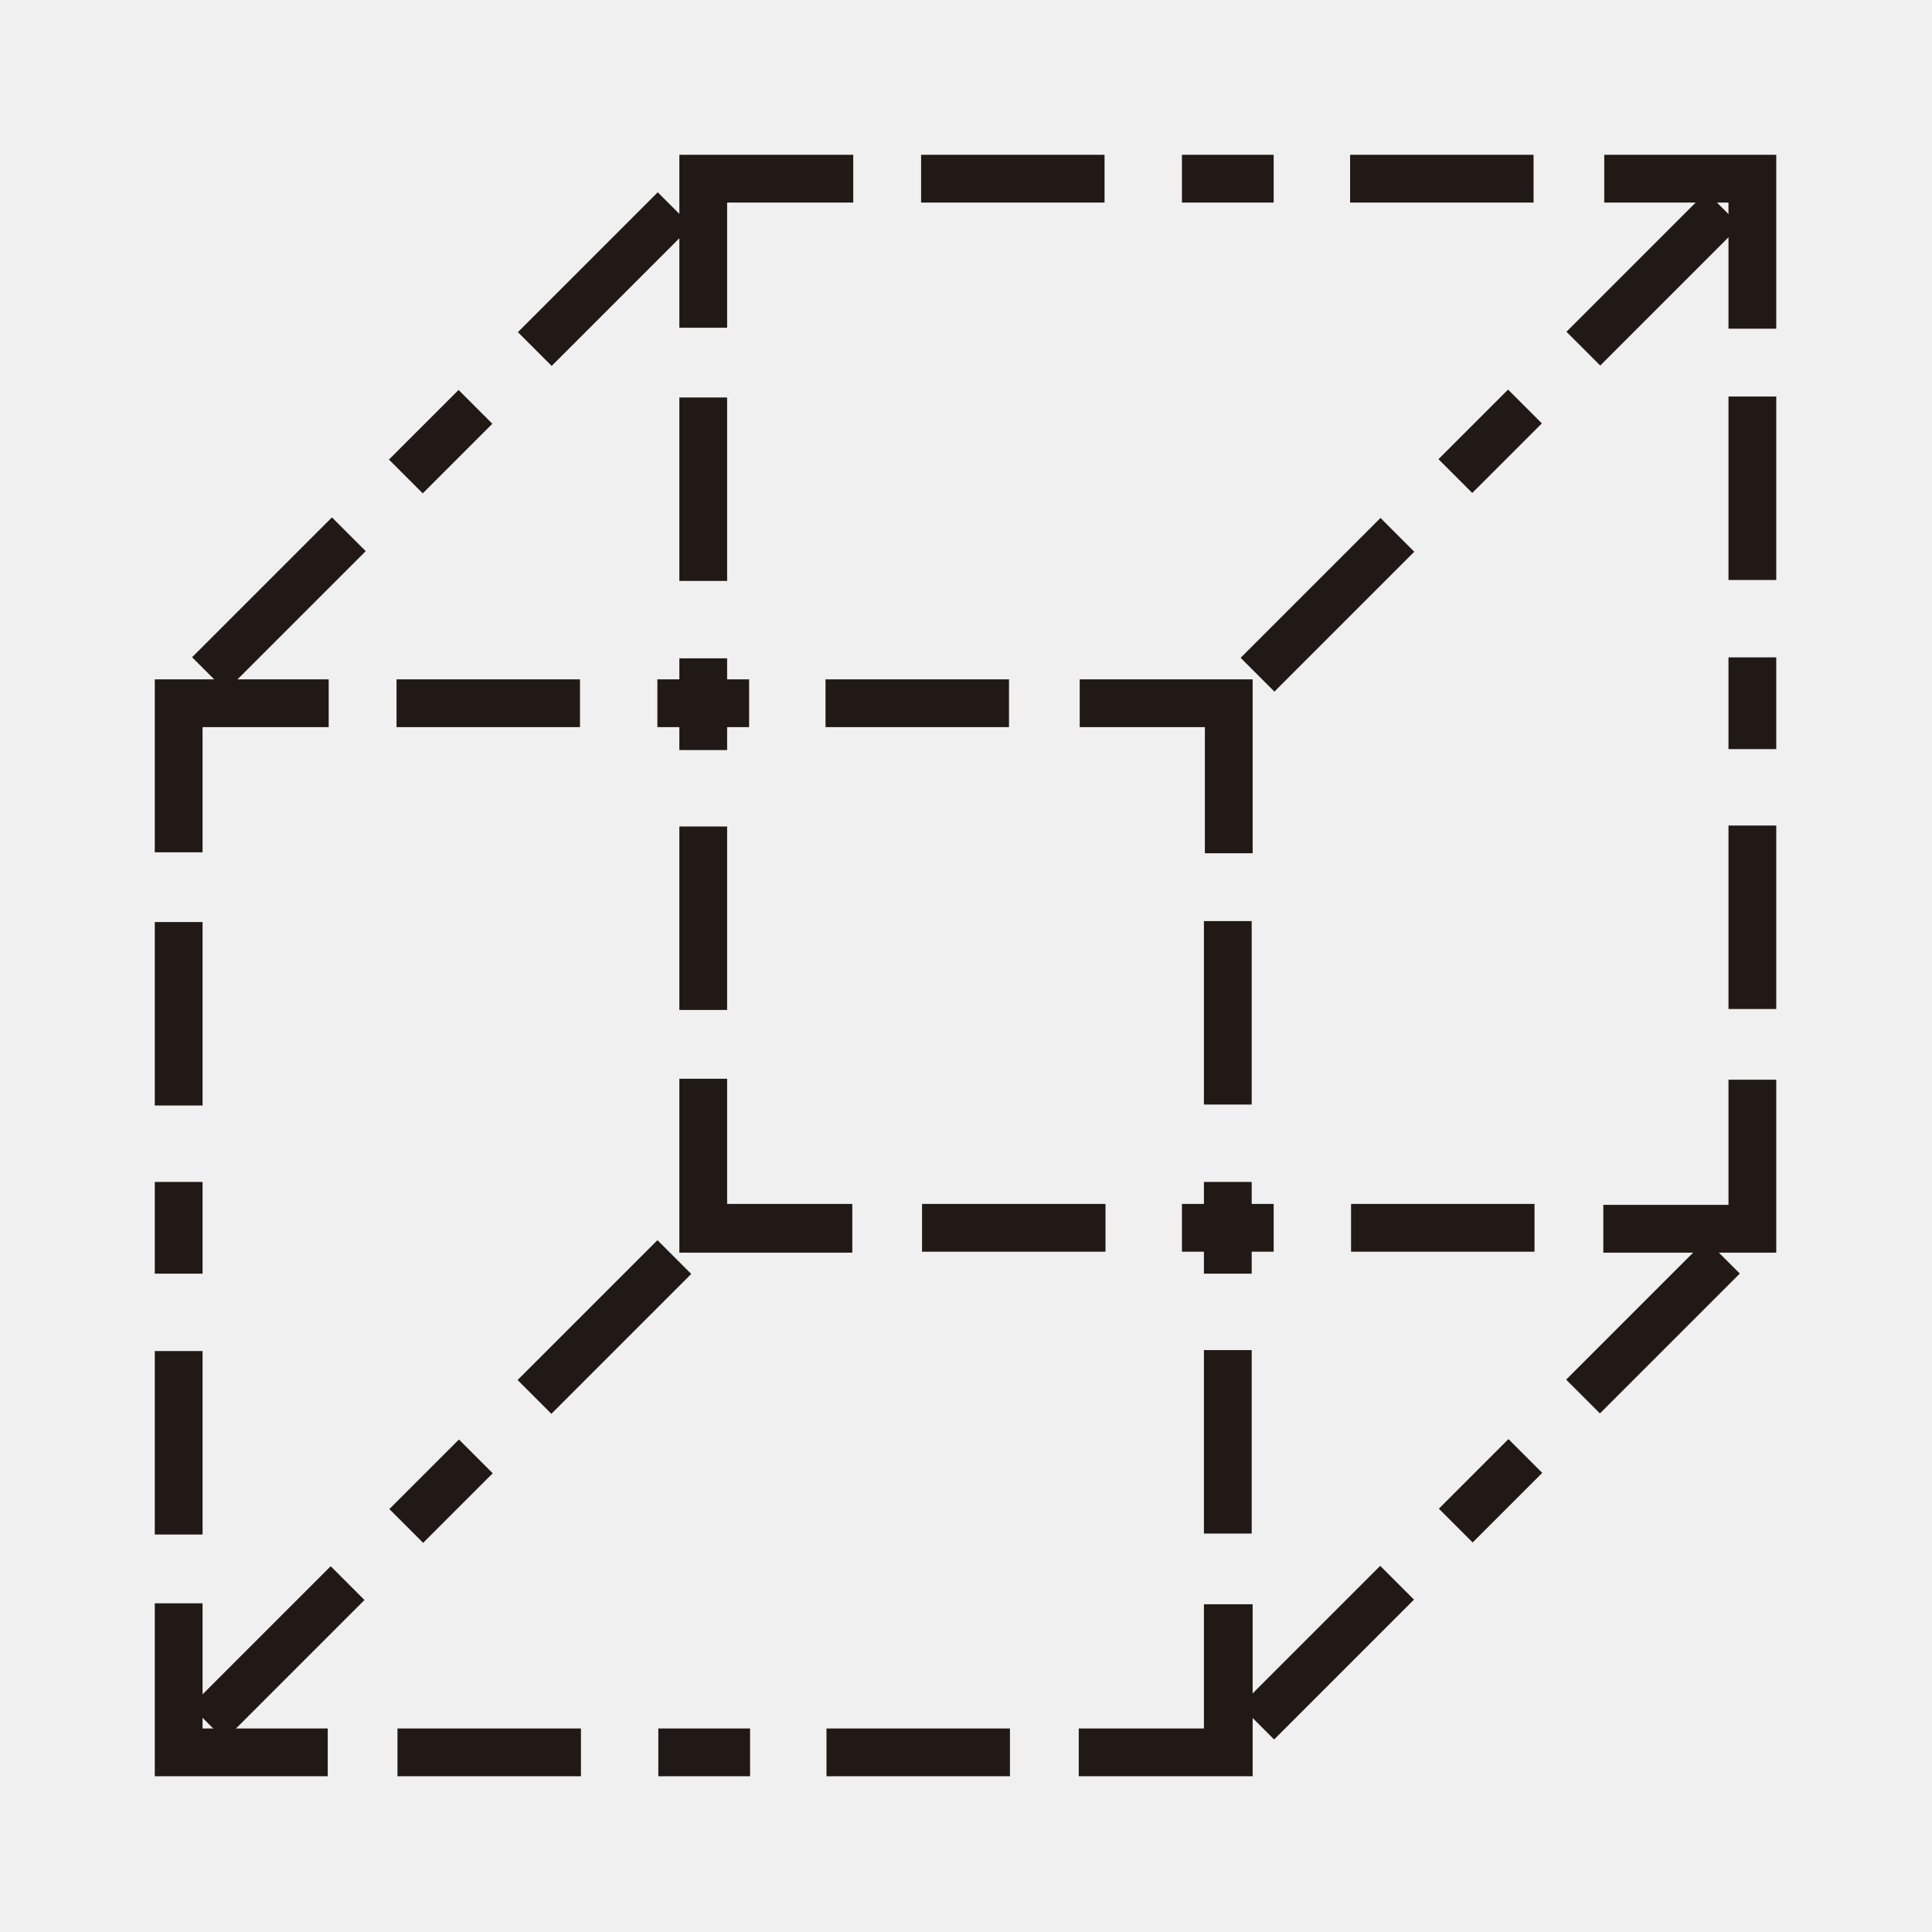
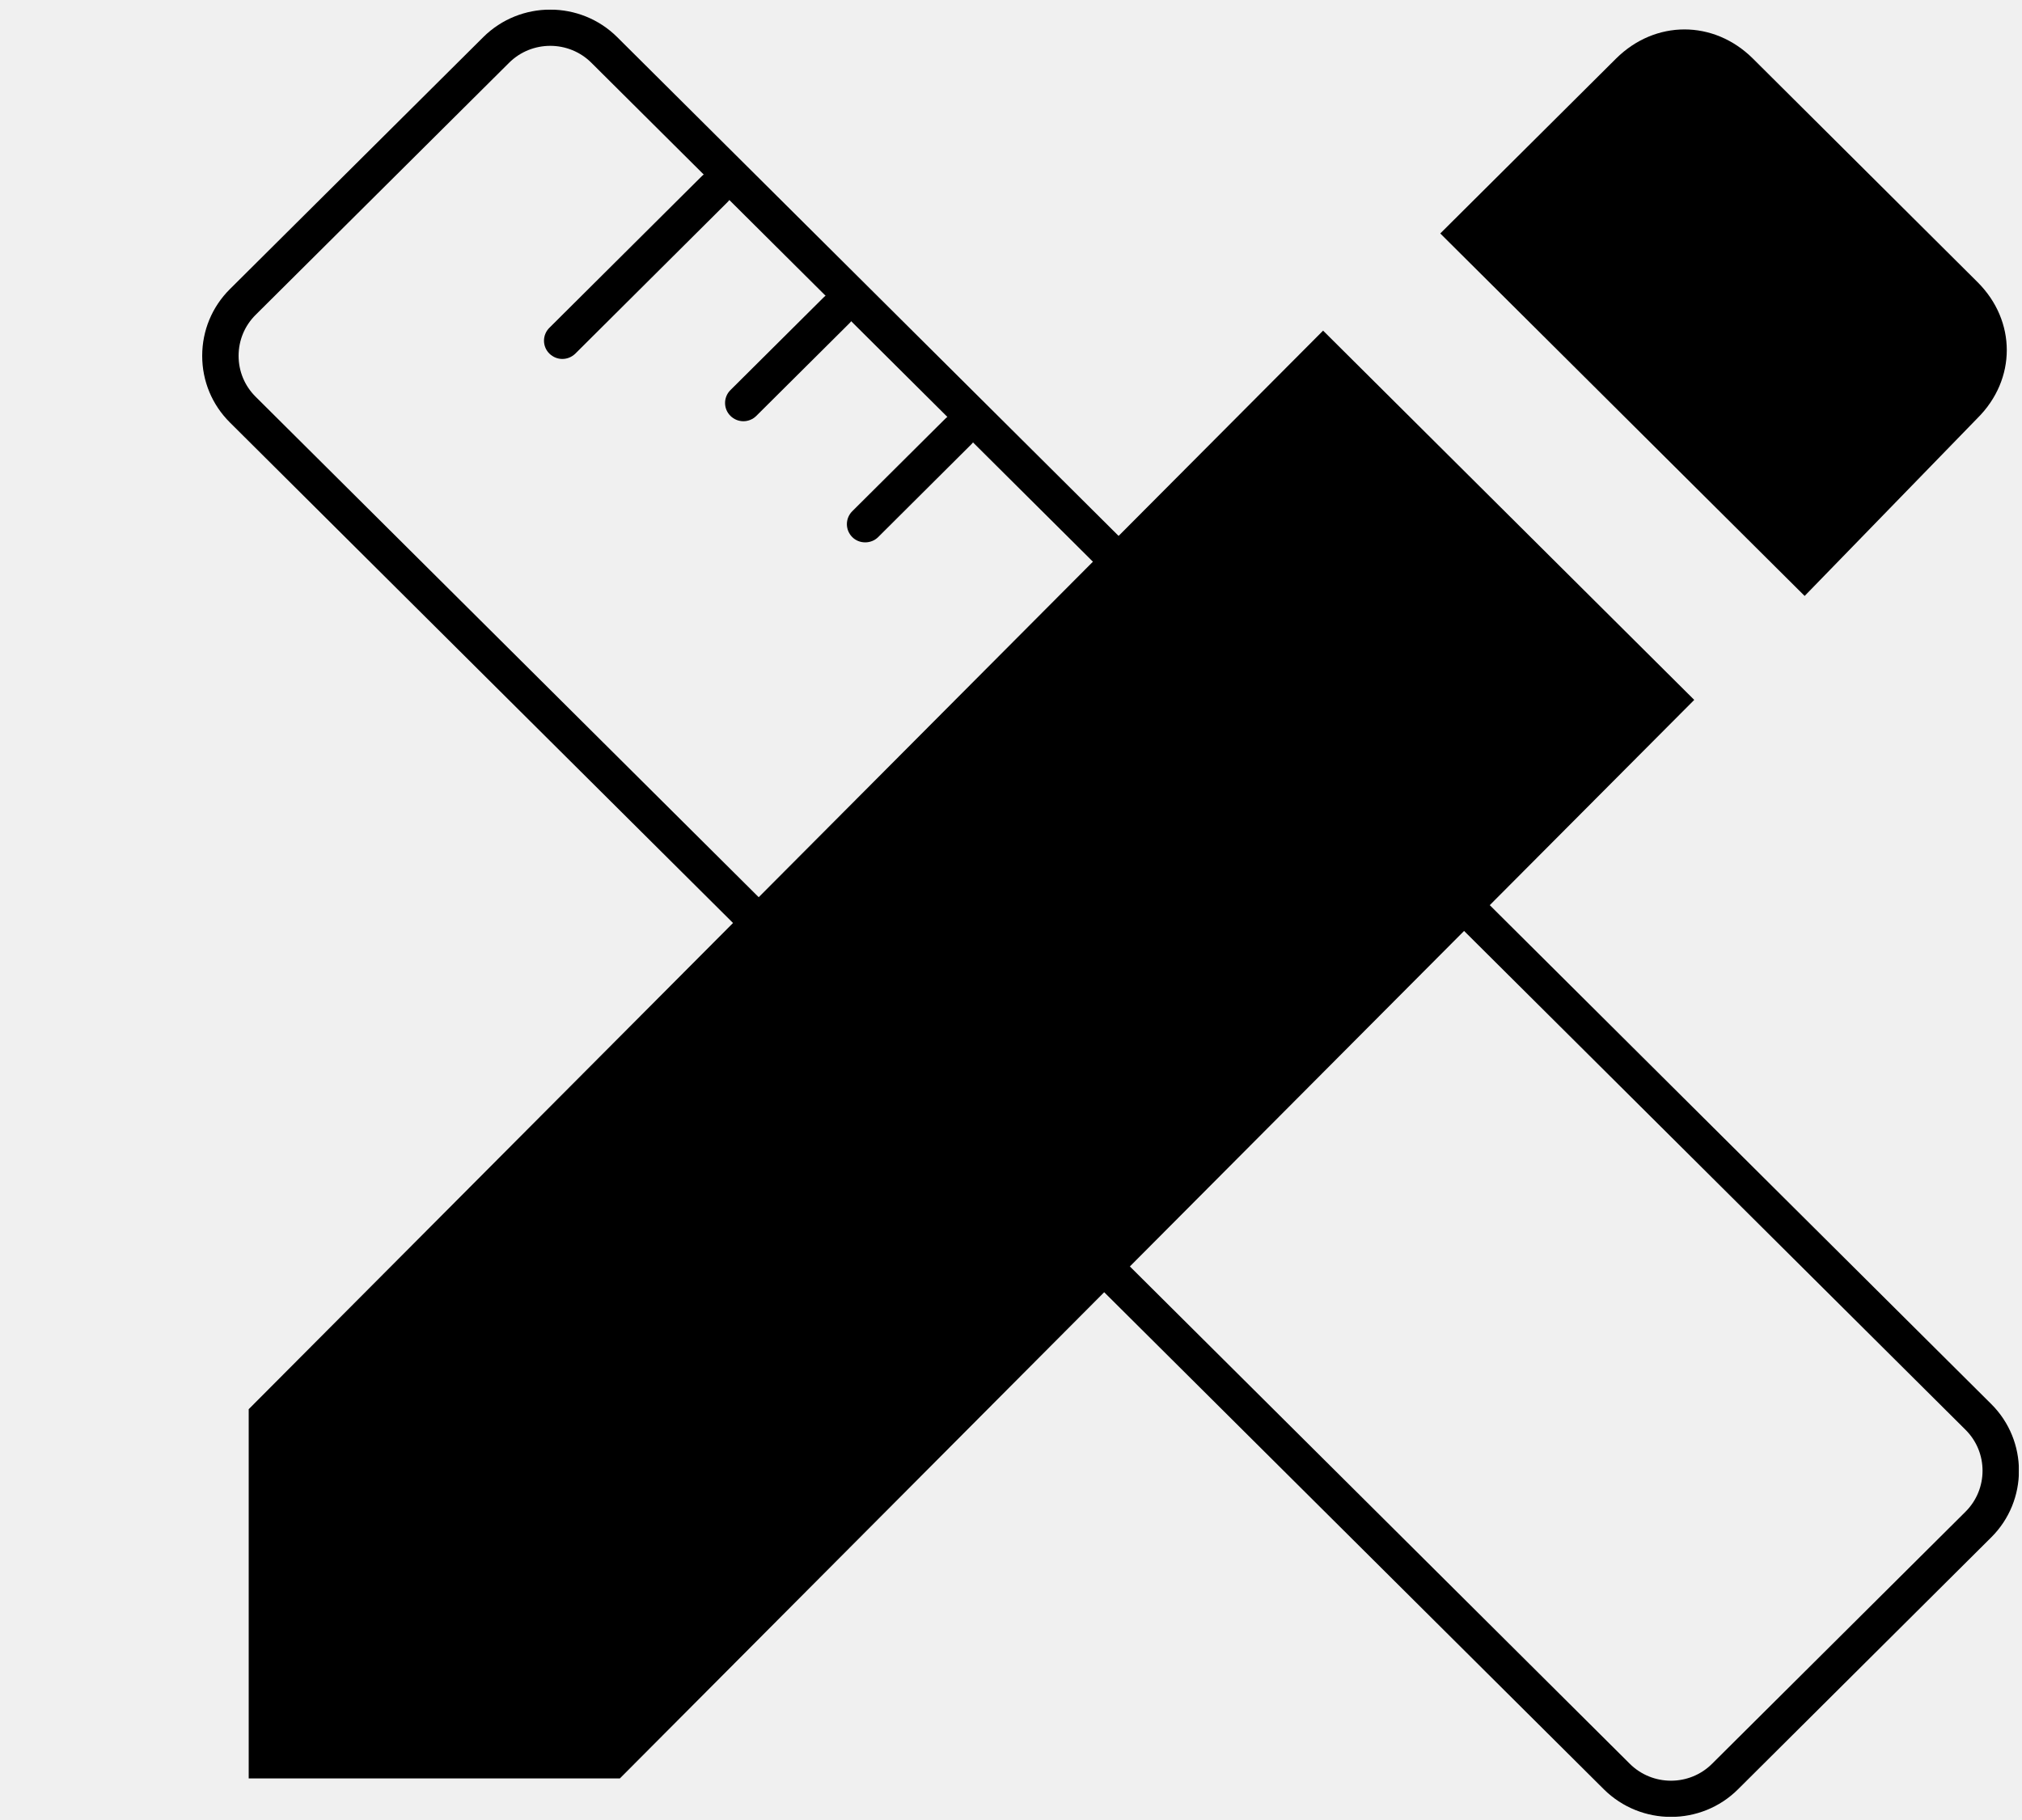
- <svg xmlns="http://www.w3.org/2000/svg" id="Capa_1" data-name="Capa 1" viewBox="0 0 20.22 20.22">
+ <svg xmlns="http://www.w3.org/2000/svg" xmlns:xlink="http://www.w3.org/1999/xlink" width="20px" height="18px" viewBox="0 0 20 18" version="1.1">
  <defs>
-     <style>.cls-1{fill:none;}.cls-2{fill:#211915;}</style>
+     <polygon id="path-1" points="0 0.03 17.97 0.03 17.97 17.905 0 17.905" />
  </defs>
-   <rect class="cls-1" y="9.24" width="3.75" height="7.23" />
-   <rect class="cls-2" x="1.62" y="14.14" width="0.5" height="1.92" />
-   <rect class="cls-2" x="1.62" y="12.37" width="0.5" height="0.96" />
-   <rect class="cls-2" x="1.62" y="9.65" width="0.5" height="1.92" />
-   <rect class="cls-1" x="3.75" y="5.49" width="7.23" height="3.75" />
-   <rect class="cls-2" x="4.15" y="7.11" width="1.92" height="0.5" />
-   <rect class="cls-2" x="6.88" y="7.11" width="0.96" height="0.5" />
-   <rect class="cls-2" x="8.64" y="7.11" width="1.92" height="0.5" />
-   <rect class="cls-1" x="10.98" y="9.24" width="3.75" height="7.23" />
-   <rect class="cls-2" x="12.6" y="9.64" width="0.5" height="1.92" />
-   <rect class="cls-2" x="12.6" y="12.37" width="0.5" height="0.96" />
-   <rect class="cls-2" x="12.6" y="14.13" width="0.5" height="1.92" />
-   <rect class="cls-1" x="3.75" y="16.47" width="7.23" height="3.75" />
-   <rect class="cls-2" x="8.65" y="18.09" width="1.92" height="0.5" />
-   <rect class="cls-2" x="6.89" y="18.09" width="0.96" height="0.5" />
-   <rect class="cls-2" x="4.16" y="18.09" width="1.92" height="0.5" />
-   <polygon class="cls-2" points="3.44 7.61 3.44 7.11 1.62 7.11 1.62 8.92 2.12 8.92 2.12 7.61 3.44 7.61" />
-   <polygon class="cls-2" points="12.61 8.93 13.11 8.93 13.11 7.11 11.3 7.11 11.3 7.61 12.61 7.61 12.61 8.93" />
-   <polygon class="cls-2" points="11.29 18.09 11.29 18.59 13.11 18.59 13.11 16.79 12.6 16.79 12.6 18.09 11.29 18.09" />
-   <polygon class="cls-2" points="2.12 16.78 1.62 16.78 1.62 18.59 3.43 18.59 3.43 18.09 2.12 18.09 2.12 16.78" />
-   <rect class="cls-1" x="5.49" y="3.75" width="3.75" height="7.23" />
-   <rect class="cls-2" x="7.11" y="8.65" width="0.5" height="1.92" />
-   <rect class="cls-2" x="7.11" y="6.89" width="0.5" height="0.96" />
-   <rect class="cls-2" x="7.11" y="4.16" width="0.5" height="1.92" />
-   <rect class="cls-1" x="9.24" width="7.23" height="3.75" />
-   <rect class="cls-2" x="9.64" y="1.62" width="1.92" height="0.5" />
-   <rect class="cls-2" x="12.37" y="1.62" width="0.96" height="0.5" />
-   <rect class="cls-2" x="14.13" y="1.62" width="1.92" height="0.5" />
-   <rect class="cls-1" x="16.47" y="3.75" width="3.75" height="7.23" />
-   <rect class="cls-2" x="18.09" y="4.15" width="0.5" height="1.92" />
-   <rect class="cls-2" x="18.09" y="6.88" width="0.5" height="0.96" />
-   <rect class="cls-2" x="18.09" y="8.64" width="0.5" height="1.92" />
-   <rect class="cls-1" x="9.24" y="10.98" width="7.23" height="3.75" />
-   <rect class="cls-2" x="14.14" y="12.6" width="1.92" height="0.5" />
-   <rect class="cls-2" x="12.37" y="12.6" width="0.96" height="0.5" />
-   <rect class="cls-2" x="9.65" y="12.6" width="1.92" height="0.5" />
-   <polygon class="cls-2" points="8.93 2.12 8.93 1.62 7.11 1.62 7.11 3.43 7.61 3.43 7.61 2.12 8.93 2.12" />
-   <polygon class="cls-2" points="18.09 3.44 18.59 3.44 18.59 1.62 16.79 1.62 16.79 2.12 18.09 2.12 18.09 3.44" />
-   <polygon class="cls-2" points="16.78 12.61 16.78 13.11 18.59 13.11 18.59 11.3 18.09 11.3 18.09 12.61 16.78 12.61" />
-   <polygon class="cls-2" points="7.61 11.29 7.11 11.29 7.11 13.11 8.92 13.11 8.92 12.6 7.61 12.6 7.61 11.29" />
-   <rect class="cls-1" x="2.63" y="4.6" width="7.76" height="3.75" transform="translate(-4.57 4.64) rotate(-45)" />
-   <rect class="cls-2" x="3.77" y="7.94" width="2.07" height="0.5" transform="translate(-6.27 3.93) rotate(-45)" />
-   <rect class="cls-2" x="5.99" y="6.23" width="1.03" height="0.5" transform="translate(-4.57 4.64) rotate(-45)" />
-   <rect class="cls-2" x="7.18" y="4.53" width="2.07" height="0.5" transform="translate(-2.86 5.35) rotate(-45)" />
-   <rect class="cls-1" x="13.61" y="4.6" width="7.76" height="3.75" transform="translate(-1.35 12.4) rotate(-45)" />
-   <rect class="cls-2" x="14.75" y="7.94" width="2.07" height="0.5" transform="translate(-3.06 11.7) rotate(-45)" />
-   <rect class="cls-2" x="16.97" y="6.23" width="1.03" height="0.5" transform="translate(-1.35 12.4) rotate(-45)" />
-   <rect class="cls-2" x="18.16" y="4.53" width="2.07" height="0.5" transform="translate(0.35 13.11) rotate(-45)" />
-   <rect class="cls-1" x="13.61" y="15.58" width="7.76" height="3.75" transform="translate(-9.11 15.62) rotate(-45)" />
-   <rect class="cls-2" x="14.75" y="18.91" width="2.07" height="0.5" transform="translate(-10.82 14.91) rotate(-45)" />
-   <rect class="cls-2" x="16.97" y="17.21" width="1.03" height="0.5" transform="translate(-9.11 15.62) rotate(-45)" />
-   <rect class="cls-2" x="18.16" y="15.5" width="2.07" height="0.5" transform="translate(-7.41 16.32) rotate(-45)" />
-   <rect class="cls-1" x="2.63" y="15.58" width="7.76" height="3.75" transform="translate(-12.33 7.86) rotate(-45)" />
-   <rect class="cls-2" x="3.77" y="18.91" width="2.07" height="0.5" transform="translate(-14.04 7.15) rotate(-45)" />
-   <rect class="cls-2" x="5.99" y="17.21" width="1.03" height="0.5" transform="translate(-12.33 7.86) rotate(-45)" />
-   <rect class="cls-2" x="7.18" y="15.5" width="2.07" height="0.5" transform="translate(-10.62 8.56) rotate(-45)" />
+   <g id="Page-1" stroke="none" stroke-width="1" fill="none" fill-rule="evenodd">
+     <g id="Artboard" transform="translate(1, 0)">
+       <g id="Group-12" transform="translate(-1, 0)">
+         <path d="M2.46,13.937 L2.46,17.589 L6.131,17.589 L16.758,6.922 L13.087,3.27 L2.46,13.937 Z M19.56,4.135 C19.946,3.751 19.946,3.174 19.56,2.79 L17.338,0.579 C16.951,0.195 16.372,0.195 15.985,0.579 L14.246,2.309 L17.85,5.894 L19.56,4.135 Z" id="Fill-1" fill="#000000" />
+         <g id="Group-5" transform="translate(2, 0.064326)">
+           <mask id="mask-2" fill="white">
+             <use xlink:href="#path-1" />
+           </mask>
+           <g id="Clip-4" />
+           <path d="M3.443,0.389 C3.295,0.389 3.147,0.445 3.035,0.557 L0.529,3.049 C0.42,3.157 0.36,3.301 0.36,3.455 C0.36,3.608 0.42,3.752 0.529,3.86 L14.12,17.379 C14.345,17.603 14.711,17.603 14.935,17.379 L17.441,14.887 C17.666,14.663 17.666,14.299 17.441,14.076 L3.85,0.557 C3.738,0.445 3.59,0.389 3.443,0.389 M14.528,17.905 C14.288,17.905 14.048,17.814 13.865,17.633 L0.274,4.114 C0.097,3.938 -2.85714286e-05,3.704 -2.85714286e-05,3.455 C-2.85714286e-05,3.206 0.097,2.971 0.274,2.795 L2.78,0.303 C3.145,-0.06 3.74,-0.06 4.105,0.303 L17.696,13.822 C18.061,14.185 18.061,14.777 17.696,15.14 L15.19,17.633 C15.008,17.814 14.768,17.905 14.528,17.905" id="Fill-3" fill="#000000" mask="url(#mask-2)" />
+         </g>
+         <path d="M5.562,3.55 C5.516,3.55 5.47,3.532 5.434,3.497 C5.363,3.427 5.363,3.312 5.434,3.242 L6.941,1.743 C7.012,1.673 7.127,1.673 7.197,1.743 C7.268,1.814 7.268,1.928 7.197,1.998 L5.691,3.497 C5.655,3.532 5.609,3.55 5.562,3.55" id="Fill-6" fill="#000000" />
+         <path d="M7.353,4.166 C7.307,4.166 7.26,4.148 7.225,4.113 C7.154,4.043 7.154,3.928 7.225,3.858 L8.146,2.942 C8.217,2.871 8.331,2.871 8.402,2.942 C8.473,3.012 8.473,3.126 8.402,3.197 L7.481,4.113 C7.446,4.148 7.399,4.166 7.353,4.166" id="Fill-8" fill="#000000" />
+         <path d="M8.558,5.364 C8.511,5.364 8.465,5.347 8.43,5.312 C8.359,5.241 8.359,5.127 8.43,5.056 L9.351,4.14 C9.421,4.07 9.536,4.07 9.607,4.14 C9.678,4.211 9.678,4.325 9.607,4.395 L8.686,5.312 C8.651,5.347 8.604,5.364 8.558,5.364" id="Fill-10" fill="#000000" />
+       </g>
+     </g>
+   </g>
</svg>
